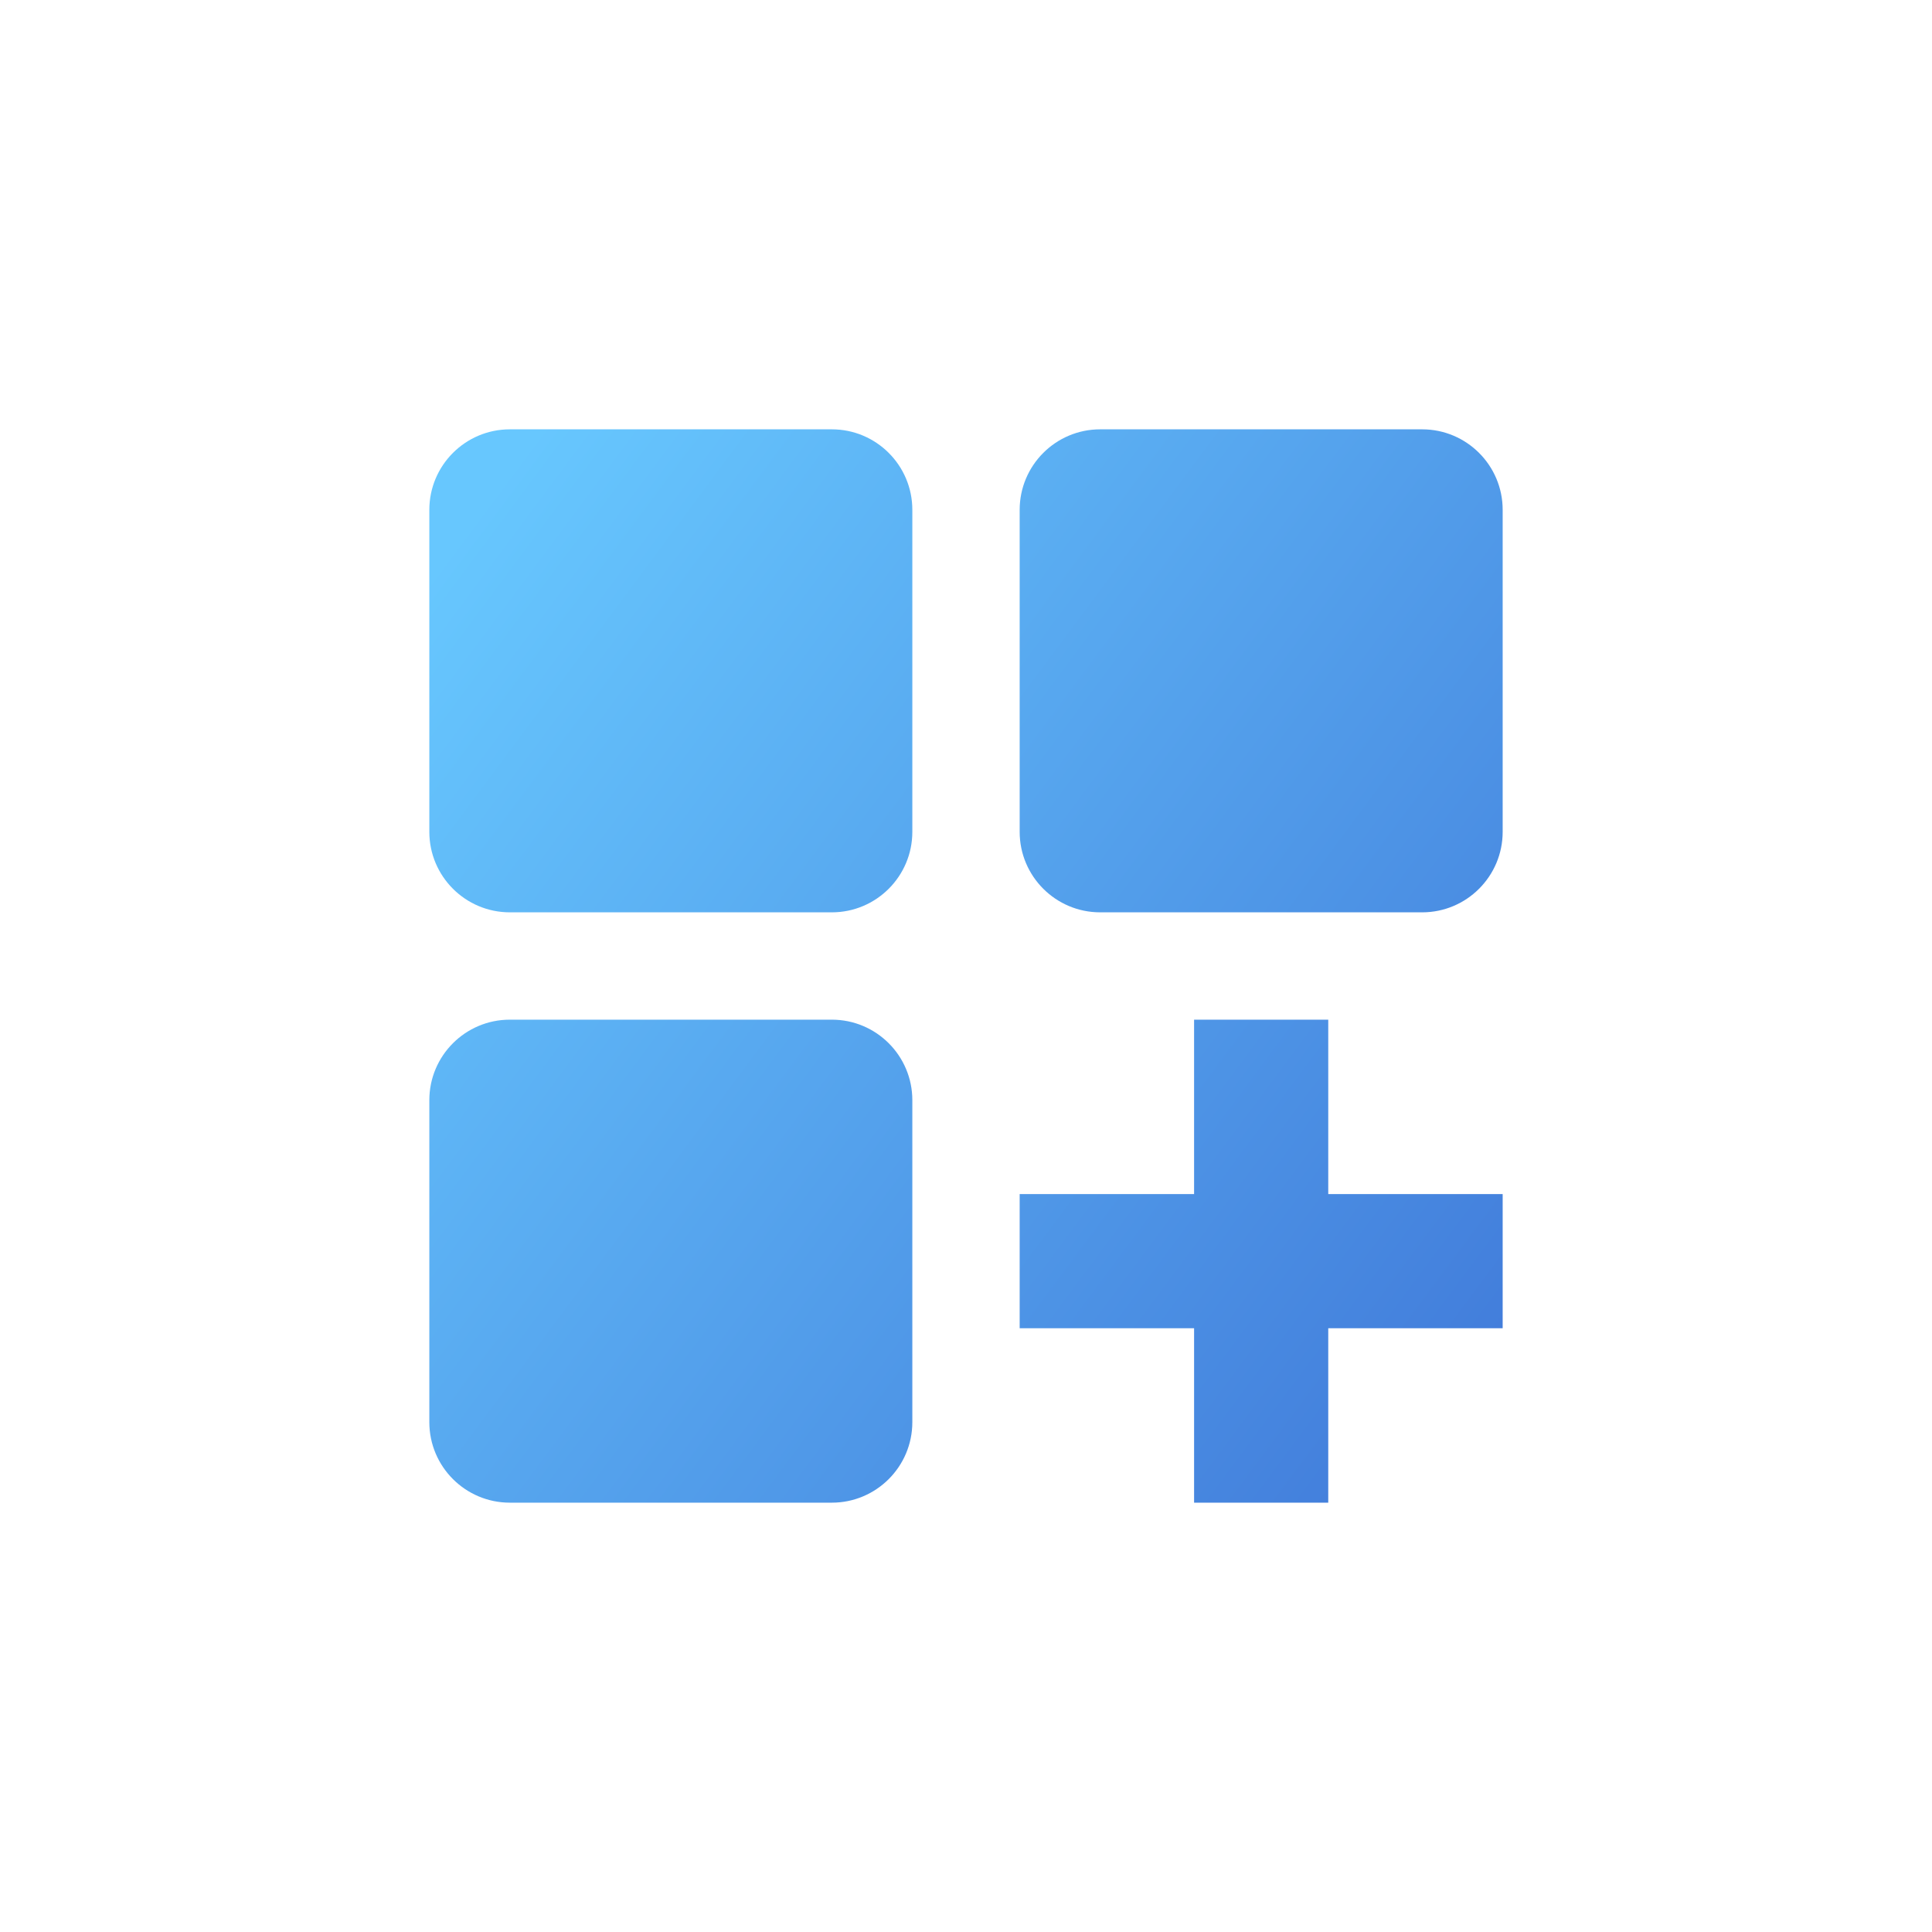
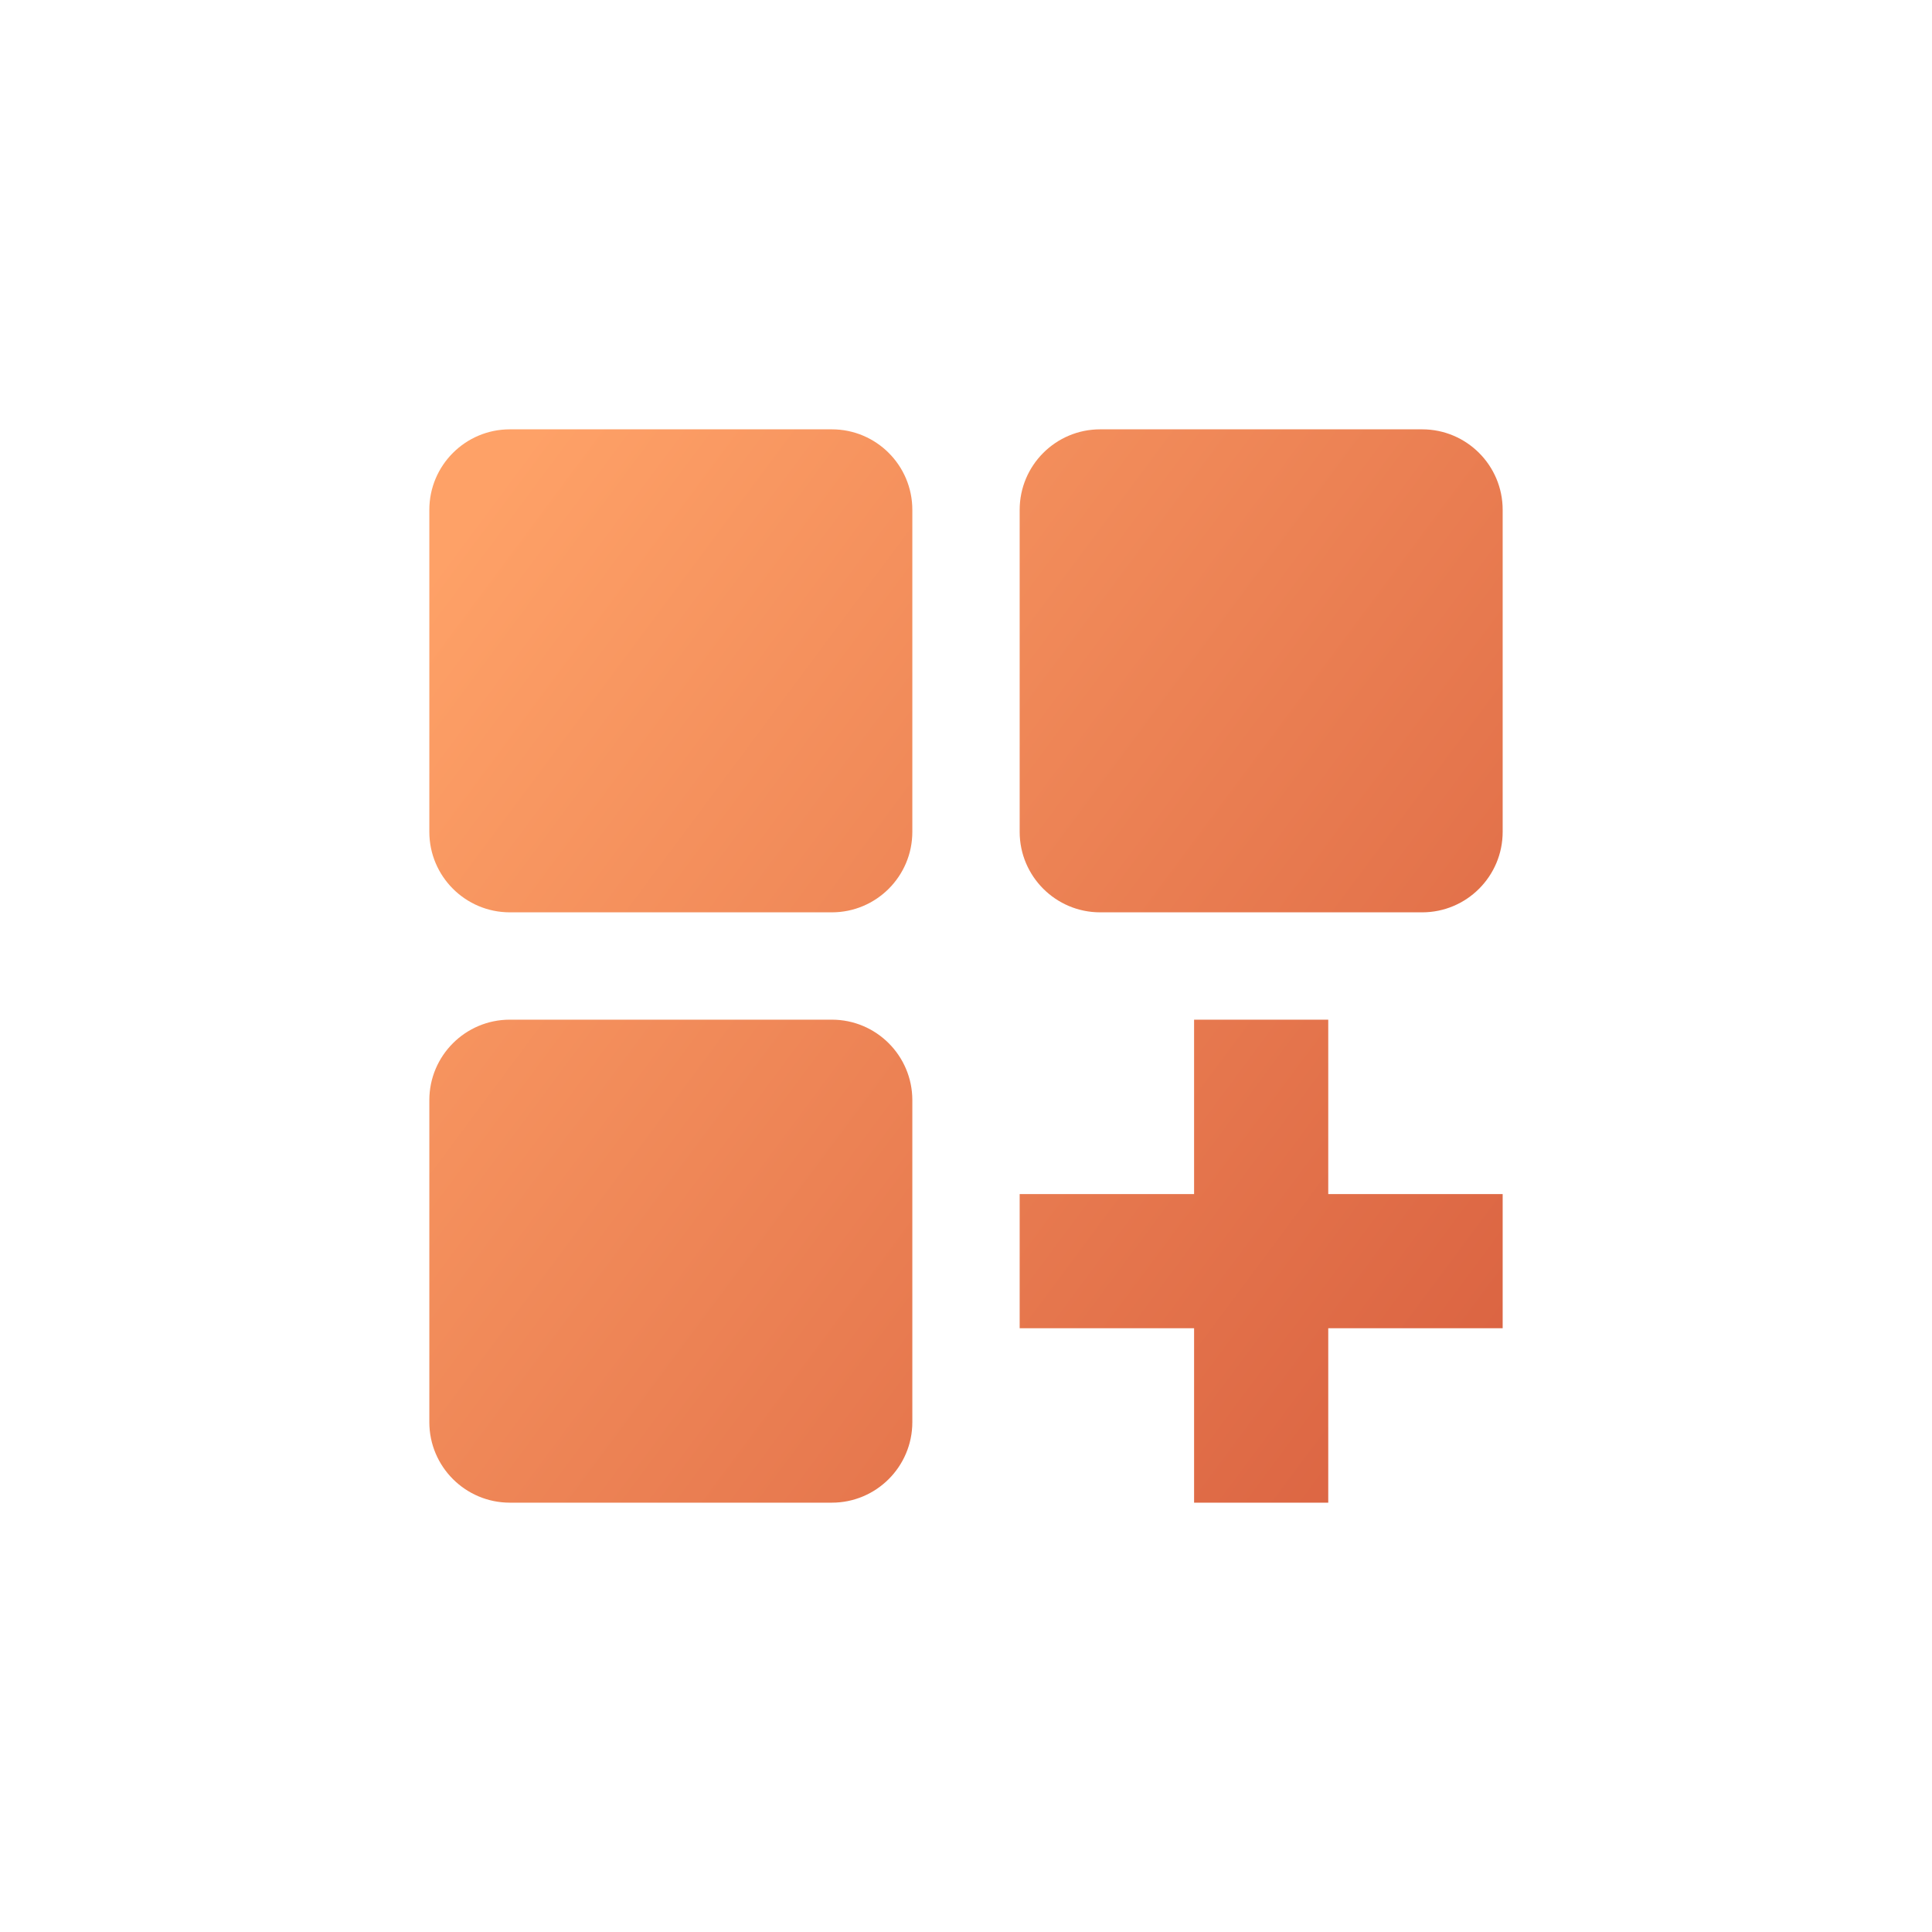
<svg xmlns="http://www.w3.org/2000/svg" width="36" height="36" viewBox="0 0 36 36" fill="none">
  <path d="M8 9.5C8 8.672 8.672 8 9.5 8H15.5C16.328 8 17 8.672 17 9.5V15.5C17 16.328 16.328 17 15.5 17H9.5C8.672 17 8 16.328 8 15.5V9.5ZM19 9.5C19 8.672 19.672 8 20.5 8H26.5C27.328 8 28 8.672 28 9.5V15.5C28 16.328 27.328 17 26.5 17H20.5C19.672 17 19 16.328 19 15.5V9.5ZM8 20.5C8 19.672 8.672 19 9.5 19H15.5C16.328 19 17 19.672 17 20.5V26.5C17 27.328 16.328 28 15.5 28H9.5C8.672 28 8 27.328 8 26.5V20.5ZM22.25 19H24.75V22.25H28V24.75H24.75V28H22.25V24.75H19V22.25H22.25V19Z" fill="url(#paint0_linear_plugin_market)" />
  <defs>
    <linearGradient id="paint0_linear_plugin_market" x1="8.5" y1="10" x2="30" y2="26" gradientUnits="userSpaceOnUse">
-       <stop stop-color="#67C7FE" />
-       <stop offset="1" stop-color="#3F77D8" />
+       <stop stop-color="#fea167" />
+       <stop offset="1" stop-color="#d85f3f" />
    </linearGradient>
  </defs>
</svg>
